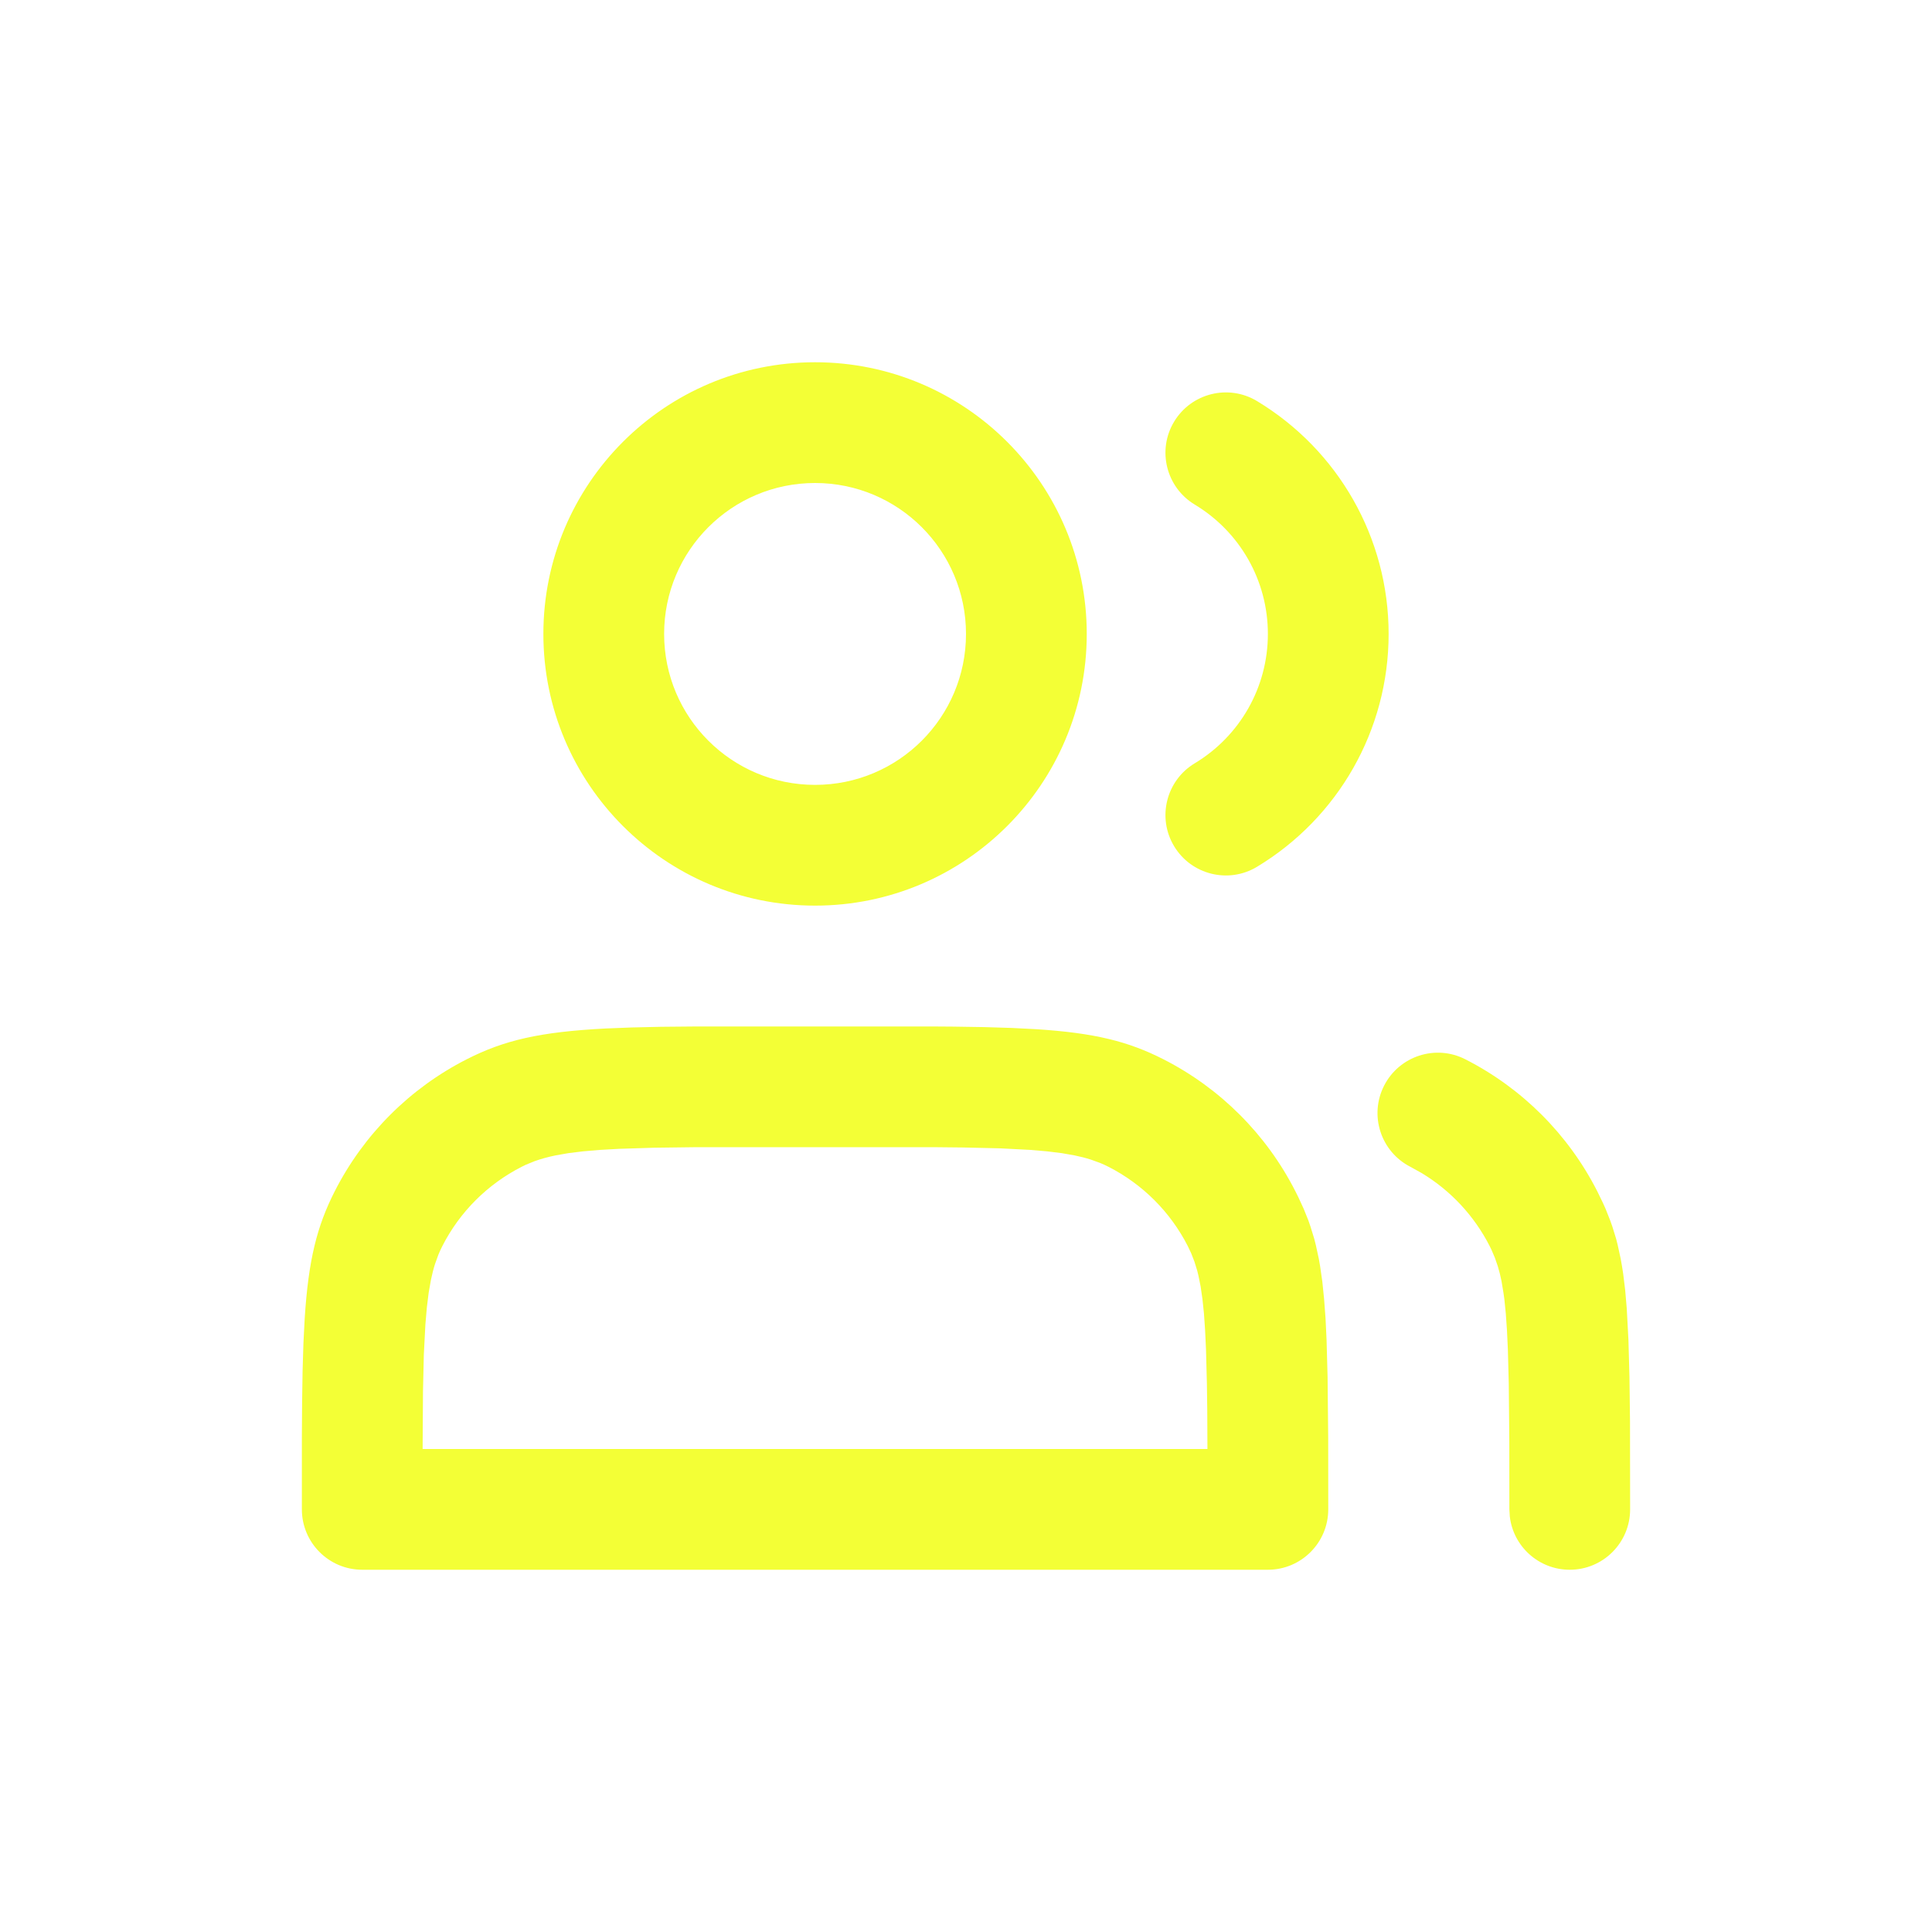
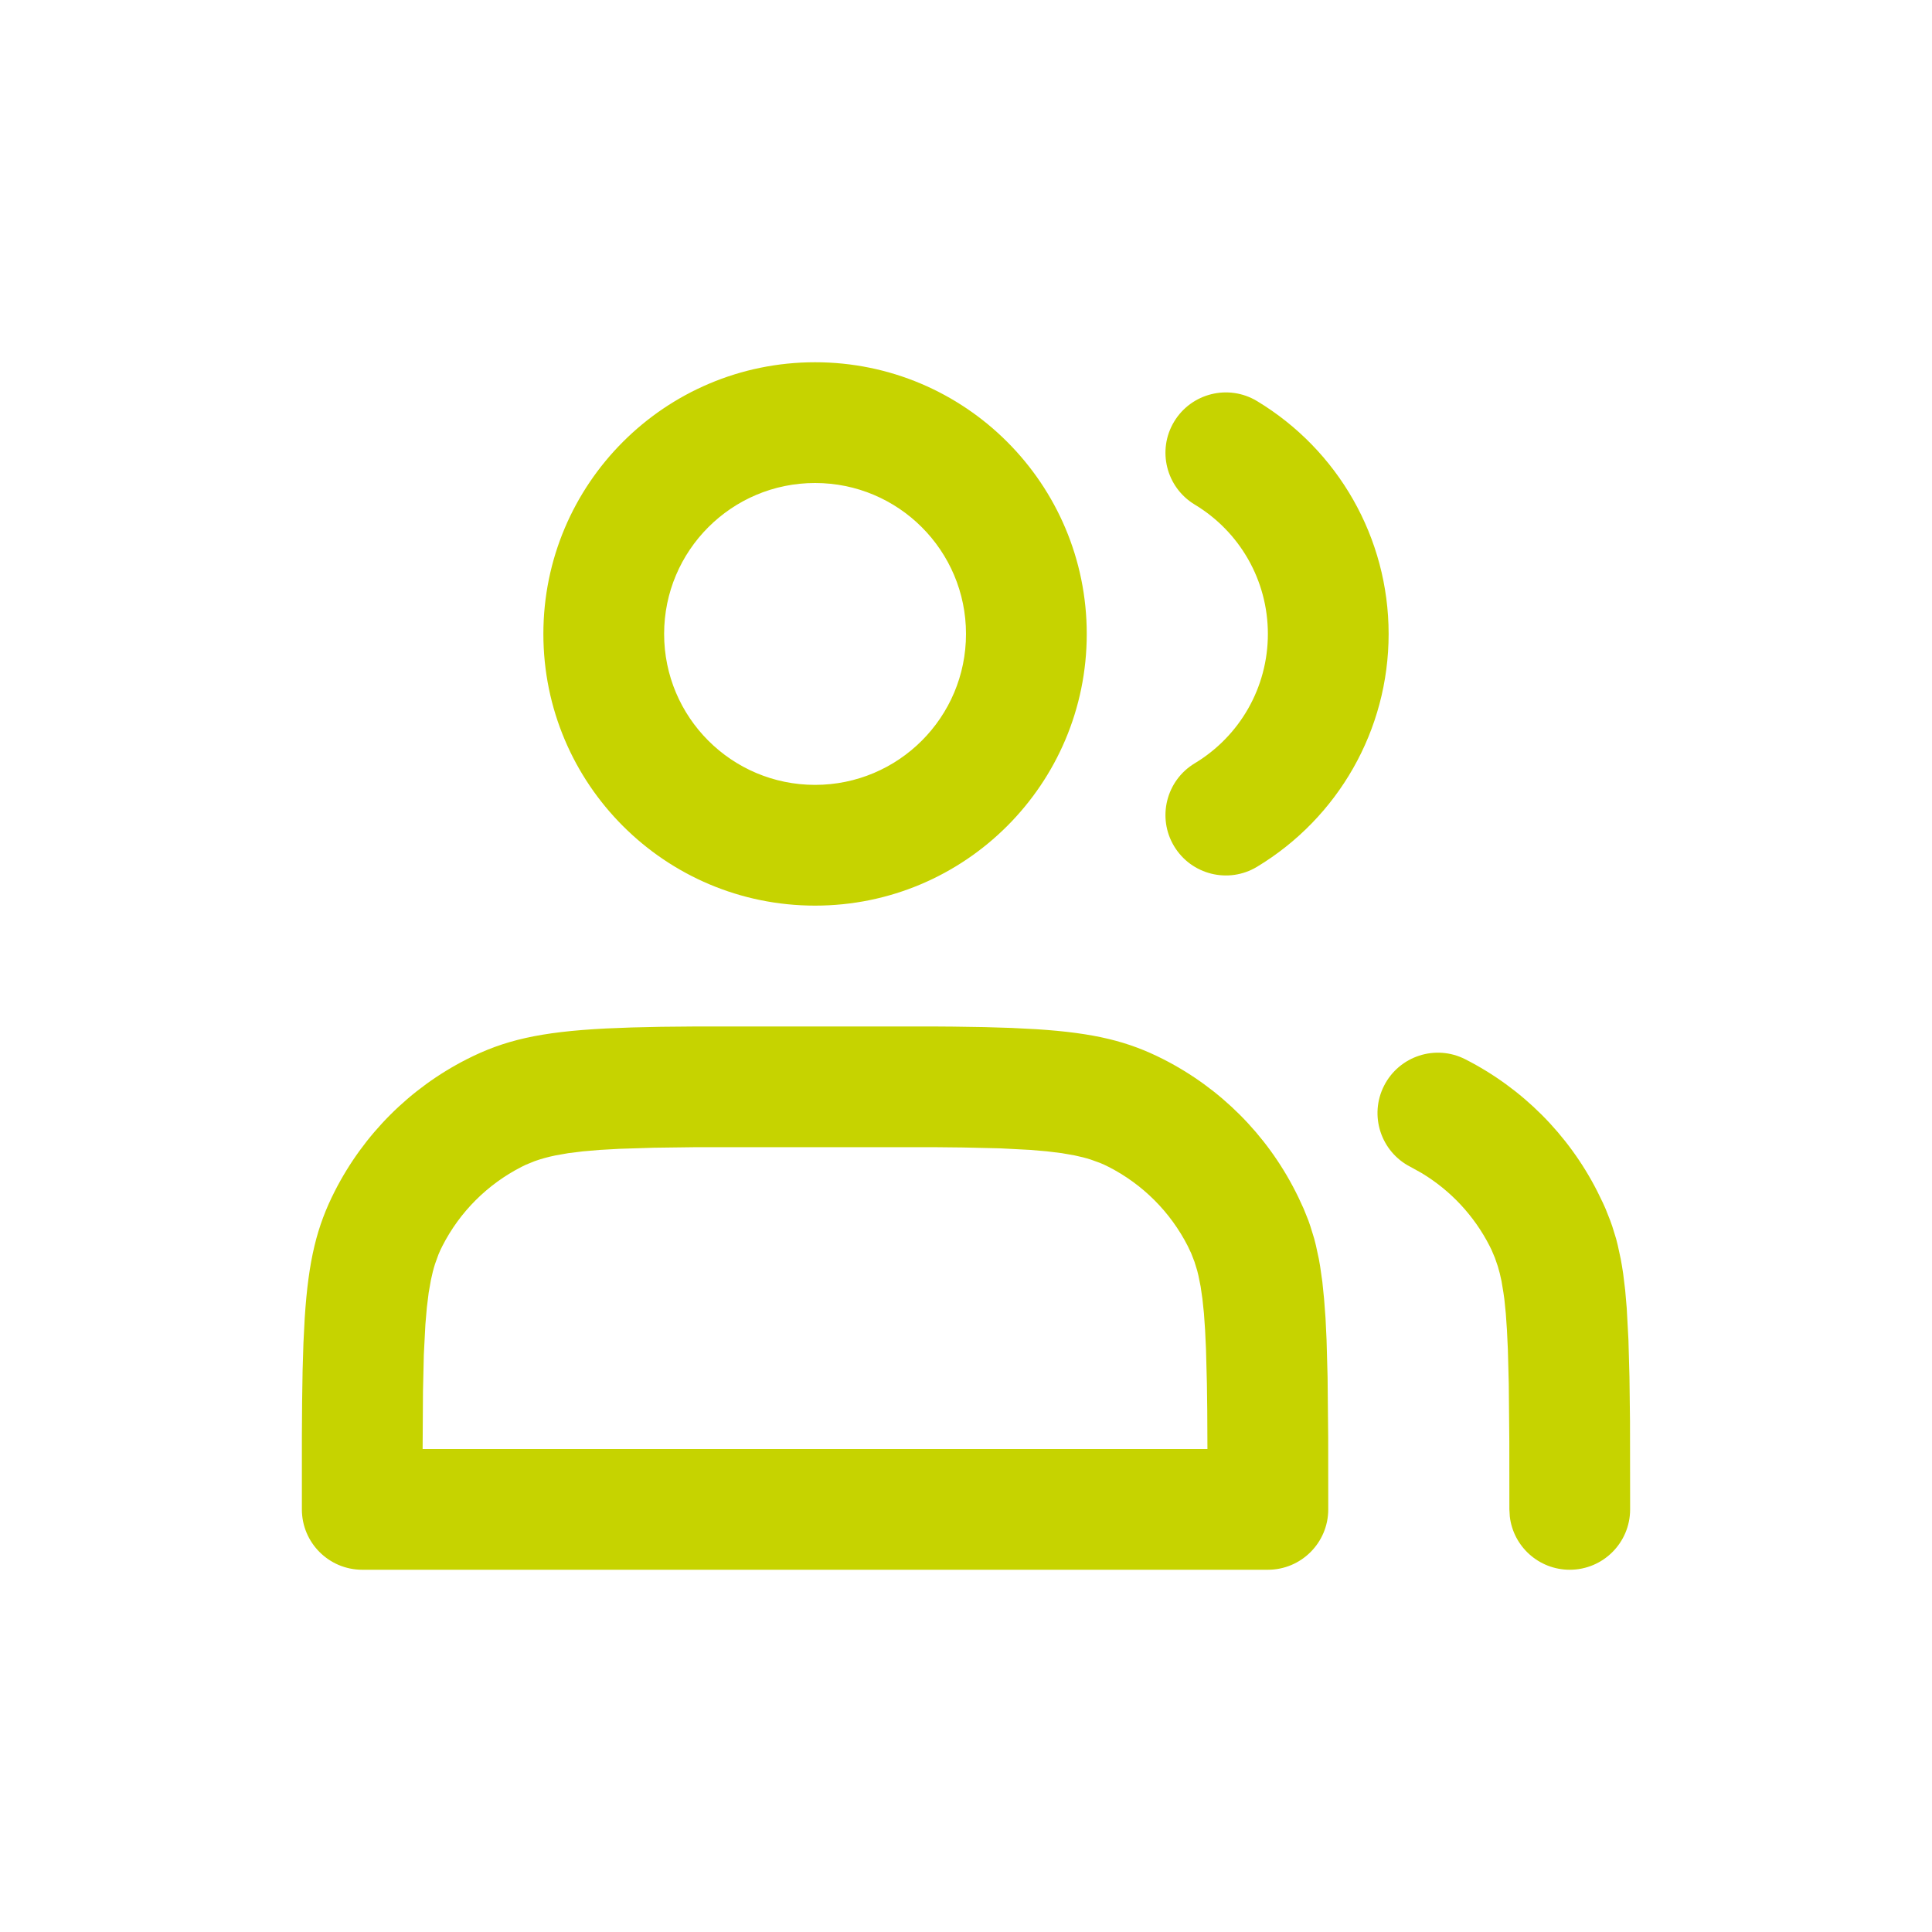
<svg xmlns="http://www.w3.org/2000/svg" width="32" height="32" viewBox="0 0 32 32" fill="none">
-   <path d="M15.508 17.002C15.604 17.002 15.697 17.003 15.787 17.004L16.3 17.012L16.758 17.026L17.167 17.047C18.131 17.109 18.689 17.249 19.27 17.545C20.211 18.024 20.976 18.789 21.455 19.73L21.504 19.828L21.593 20.021L21.671 20.215C21.683 20.248 21.694 20.281 21.705 20.314L21.768 20.518C21.777 20.553 21.787 20.589 21.795 20.625L21.844 20.851C21.852 20.89 21.859 20.93 21.865 20.971L21.902 21.229L21.931 21.515L21.955 21.834L21.972 22.191L21.989 22.808L21.999 23.811L22 25C22 25.552 21.552 26 21 26H6C5.448 26 5 25.552 5 25L5 23.788L5.004 23.213L5.012 22.7L5.026 22.242L5.047 21.833C5.109 20.869 5.249 20.311 5.545 19.73C6.024 18.789 6.789 18.024 7.73 17.545C8.35 17.229 8.943 17.091 10.032 17.035L10.464 17.018L10.949 17.007L11.492 17.002H15.508ZM24.27 17.545C25.211 18.024 25.976 18.789 26.455 19.73L26.55 19.925C26.564 19.957 26.579 19.989 26.593 20.021L26.67 20.215C26.683 20.248 26.694 20.281 26.705 20.314L26.768 20.518C26.777 20.553 26.787 20.589 26.795 20.625L26.844 20.851C26.859 20.929 26.872 21.011 26.885 21.097L26.918 21.368L26.944 21.67L26.972 22.191L26.989 22.808L26.998 23.539L27 25C27 25.552 26.552 26 26 26C25.487 26 25.064 25.614 25.007 25.117L25 25L24.999 23.873L24.99 22.918L24.975 22.35L24.96 22.033L24.941 21.758L24.917 21.519C24.912 21.483 24.907 21.447 24.902 21.413L24.87 21.22C24.852 21.131 24.832 21.05 24.809 20.975L24.76 20.833L24.704 20.701C24.694 20.68 24.684 20.659 24.673 20.638C24.417 20.136 24.026 19.718 23.546 19.429L23.362 19.327C22.87 19.076 22.674 18.474 22.925 17.982C23.176 17.49 23.778 17.294 24.27 17.545ZM15.473 19.001H11.528L10.831 19.01L10.258 19.028L9.936 19.046L9.656 19.07L9.413 19.1L9.202 19.137C9.071 19.164 8.957 19.196 8.854 19.233L8.707 19.293L8.638 19.327C8.074 19.615 7.615 20.073 7.327 20.638C7.304 20.683 7.282 20.73 7.262 20.779L7.206 20.934C7.18 21.015 7.157 21.104 7.137 21.202L7.1 21.413L7.07 21.656L7.046 21.935L7.02 22.435L7.006 23.048L7 24H19.999L19.996 23.363L19.99 22.915L19.975 22.346L19.96 22.028L19.941 21.753L19.916 21.515L19.886 21.308L19.85 21.129C19.844 21.101 19.837 21.074 19.83 21.047L19.784 20.898L19.731 20.761L19.673 20.638C19.385 20.074 18.926 19.615 18.362 19.327C18.317 19.304 18.27 19.282 18.221 19.262L18.066 19.206C17.985 19.18 17.896 19.157 17.798 19.137L17.587 19.1L17.344 19.07L17.065 19.046L16.565 19.02L15.953 19.006L15.473 19.001ZM13.5 6C15.985 6 18 8.015 18 10.5C18 12.985 15.985 15 13.5 15C11.015 15 9 12.985 9 10.5C9 8.015 11.015 6 13.5 6ZM20.82 6.643C22.161 7.452 23 8.904 23 10.5C23 12.096 22.161 13.548 20.82 14.357C20.347 14.642 19.732 14.489 19.447 14.016C19.162 13.543 19.315 12.928 19.788 12.643C20.535 12.193 21 11.387 21 10.5C21 9.612 20.535 8.807 19.788 8.357C19.315 8.071 19.162 7.457 19.447 6.984C19.732 6.511 20.347 6.358 20.82 6.643ZM13.5 8C12.119 8 11 9.119 11 10.5C11 11.881 12.119 13 13.5 13C14.881 13 16 11.881 16 10.5C16 9.119 14.881 8 13.5 8Z" fill="#F3FF36" />
+   <path d="M15.508 17.002C15.604 17.002 15.697 17.003 15.787 17.004L16.3 17.012L16.758 17.026L17.167 17.047C18.131 17.109 18.689 17.249 19.27 17.545C20.211 18.024 20.976 18.789 21.455 19.73L21.504 19.828L21.593 20.021L21.671 20.215C21.683 20.248 21.694 20.281 21.705 20.314L21.768 20.518C21.777 20.553 21.787 20.589 21.795 20.625L21.844 20.851C21.852 20.89 21.859 20.93 21.865 20.971L21.902 21.229L21.931 21.515L21.955 21.834L21.972 22.191L21.989 22.808L21.999 23.811L22 25C22 25.552 21.552 26 21 26H6C5.448 26 5 25.552 5 25L5 23.788L5.004 23.213L5.012 22.7L5.026 22.242L5.047 21.833C5.109 20.869 5.249 20.311 5.545 19.73C6.024 18.789 6.789 18.024 7.73 17.545C8.35 17.229 8.943 17.091 10.032 17.035L10.464 17.018L10.949 17.007L11.492 17.002H15.508ZM24.27 17.545C25.211 18.024 25.976 18.789 26.455 19.73L26.55 19.925C26.564 19.957 26.579 19.989 26.593 20.021L26.67 20.215C26.683 20.248 26.694 20.281 26.705 20.314L26.768 20.518C26.777 20.553 26.787 20.589 26.795 20.625L26.844 20.851C26.859 20.929 26.872 21.011 26.885 21.097L26.918 21.368L26.944 21.67L26.972 22.191L26.989 22.808L26.998 23.539L27 25C27 25.552 26.552 26 26 26C25.487 26 25.064 25.614 25.007 25.117L25 25L24.999 23.873L24.99 22.918L24.975 22.35L24.96 22.033L24.941 21.758L24.917 21.519C24.912 21.483 24.907 21.447 24.902 21.413L24.87 21.22C24.852 21.131 24.832 21.05 24.809 20.975L24.76 20.833L24.704 20.701C24.694 20.68 24.684 20.659 24.673 20.638C24.417 20.136 24.026 19.718 23.546 19.429L23.362 19.327C22.87 19.076 22.674 18.474 22.925 17.982C23.176 17.49 23.778 17.294 24.27 17.545ZM15.473 19.001H11.528L10.831 19.01L10.258 19.028L9.936 19.046L9.656 19.07L9.413 19.1L9.202 19.137C9.071 19.164 8.957 19.196 8.854 19.233L8.707 19.293L8.638 19.327C8.074 19.615 7.615 20.073 7.327 20.638C7.304 20.683 7.282 20.73 7.262 20.779L7.206 20.934C7.18 21.015 7.157 21.104 7.137 21.202L7.1 21.413L7.07 21.656L7.046 21.935L7.02 22.435L7.006 23.048L7 24H19.999L19.996 23.363L19.99 22.915L19.975 22.346L19.96 22.028L19.941 21.753L19.916 21.515L19.886 21.308L19.85 21.129C19.844 21.101 19.837 21.074 19.83 21.047L19.784 20.898L19.731 20.761L19.673 20.638C19.385 20.074 18.926 19.615 18.362 19.327C18.317 19.304 18.27 19.282 18.221 19.262L18.066 19.206C17.985 19.18 17.896 19.157 17.798 19.137L17.587 19.1L17.344 19.07L17.065 19.046L16.565 19.02L15.953 19.006L15.473 19.001ZM13.5 6C15.985 6 18 8.015 18 10.5C18 12.985 15.985 15 13.5 15C11.015 15 9 12.985 9 10.5C9 8.015 11.015 6 13.5 6ZM20.82 6.643C22.161 7.452 23 8.904 23 10.5C23 12.096 22.161 13.548 20.82 14.357C20.347 14.642 19.732 14.489 19.447 14.016C19.162 13.543 19.315 12.928 19.788 12.643C20.535 12.193 21 11.387 21 10.5C21 9.612 20.535 8.807 19.788 8.357C19.315 8.071 19.162 7.457 19.447 6.984C19.732 6.511 20.347 6.358 20.82 6.643ZM13.5 8C12.119 8 11 9.119 11 10.5C11 11.881 12.119 13 13.5 13C14.881 13 16 11.881 16 10.5C16 9.119 14.881 8 13.5 8Z" fill="#C6D300" />
</svg>
